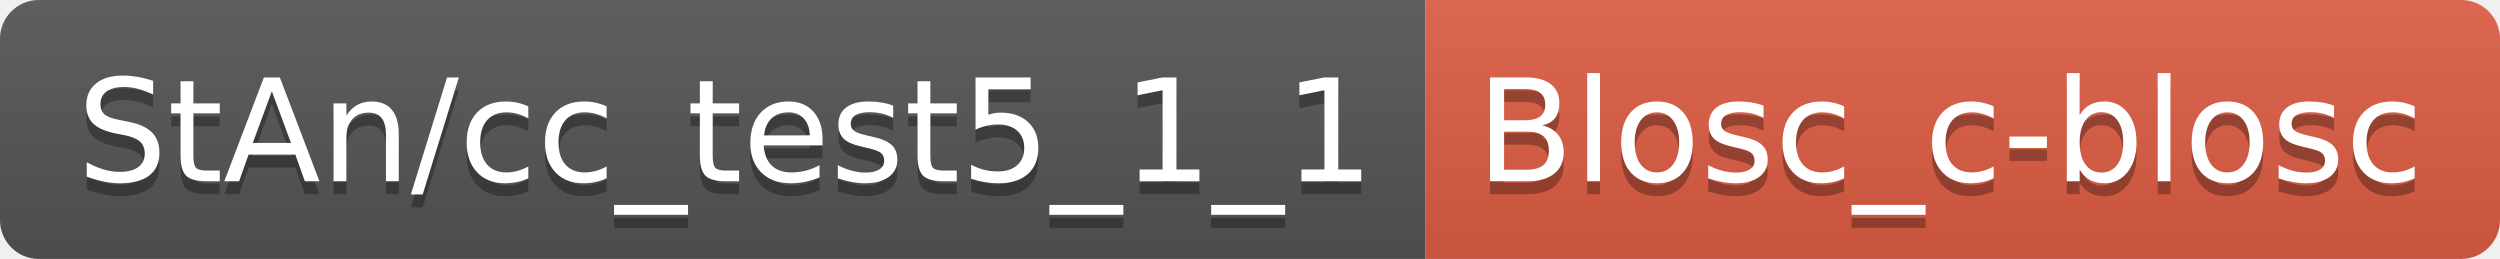
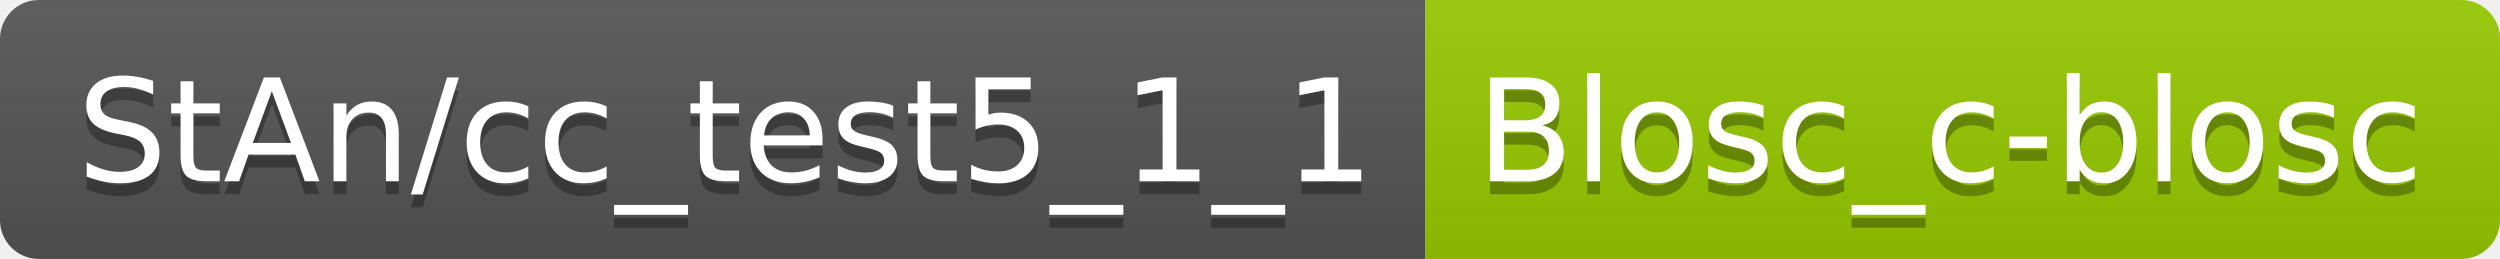
<svg xmlns="http://www.w3.org/2000/svg" height="20" width="193.1">
  <linearGradient id="smooth" x2="0" y2="100%">
    <stop offset="0" stop-color="#bbb" stop-opacity=".1" />
    <stop offset="1" stop-opacity=".1" />
  </linearGradient>
  <clipPath id="round">
    <rect fill="#fff" height="20" rx="3" width="193.1" />
  </clipPath>
  <g clip-path="url(#round)">
    <rect fill="#555" height="20" width="110.1" />
-     <rect fill="#e05d44" height="20" width="83.0" x="110.1" />
+     <rect fill="#97CA00" height="20" width="83.0" x="110.1" />
    <rect fill="url(#smooth)" height="20" width="193.1" />
  </g>
  <g fill="#fff" font-family="DejaVu Sans,Verdana,Geneva,sans-serif" font-size="110" text-anchor="middle">
    <text fill="#010101" fill-opacity=".3" lengthAdjust="spacing" textLength="1001.0" transform="scale(0.1)" x="560.5" y="150">StAn/cc_test5_1_1</text>
    <text lengthAdjust="spacing" textLength="1001.0" transform="scale(0.1)" x="560.5" y="140">StAn/cc_test5_1_1</text>
    <text fill="#010101" fill-opacity=".3" lengthAdjust="spacing" textLength="730.0" transform="scale(0.1)" x="1506.0" y="150">Blosc_c-blosc</text>
    <text lengthAdjust="spacing" textLength="730.0" transform="scale(0.1)" x="1506.0" y="140">Blosc_c-blosc</text>
  </g>
</svg>
